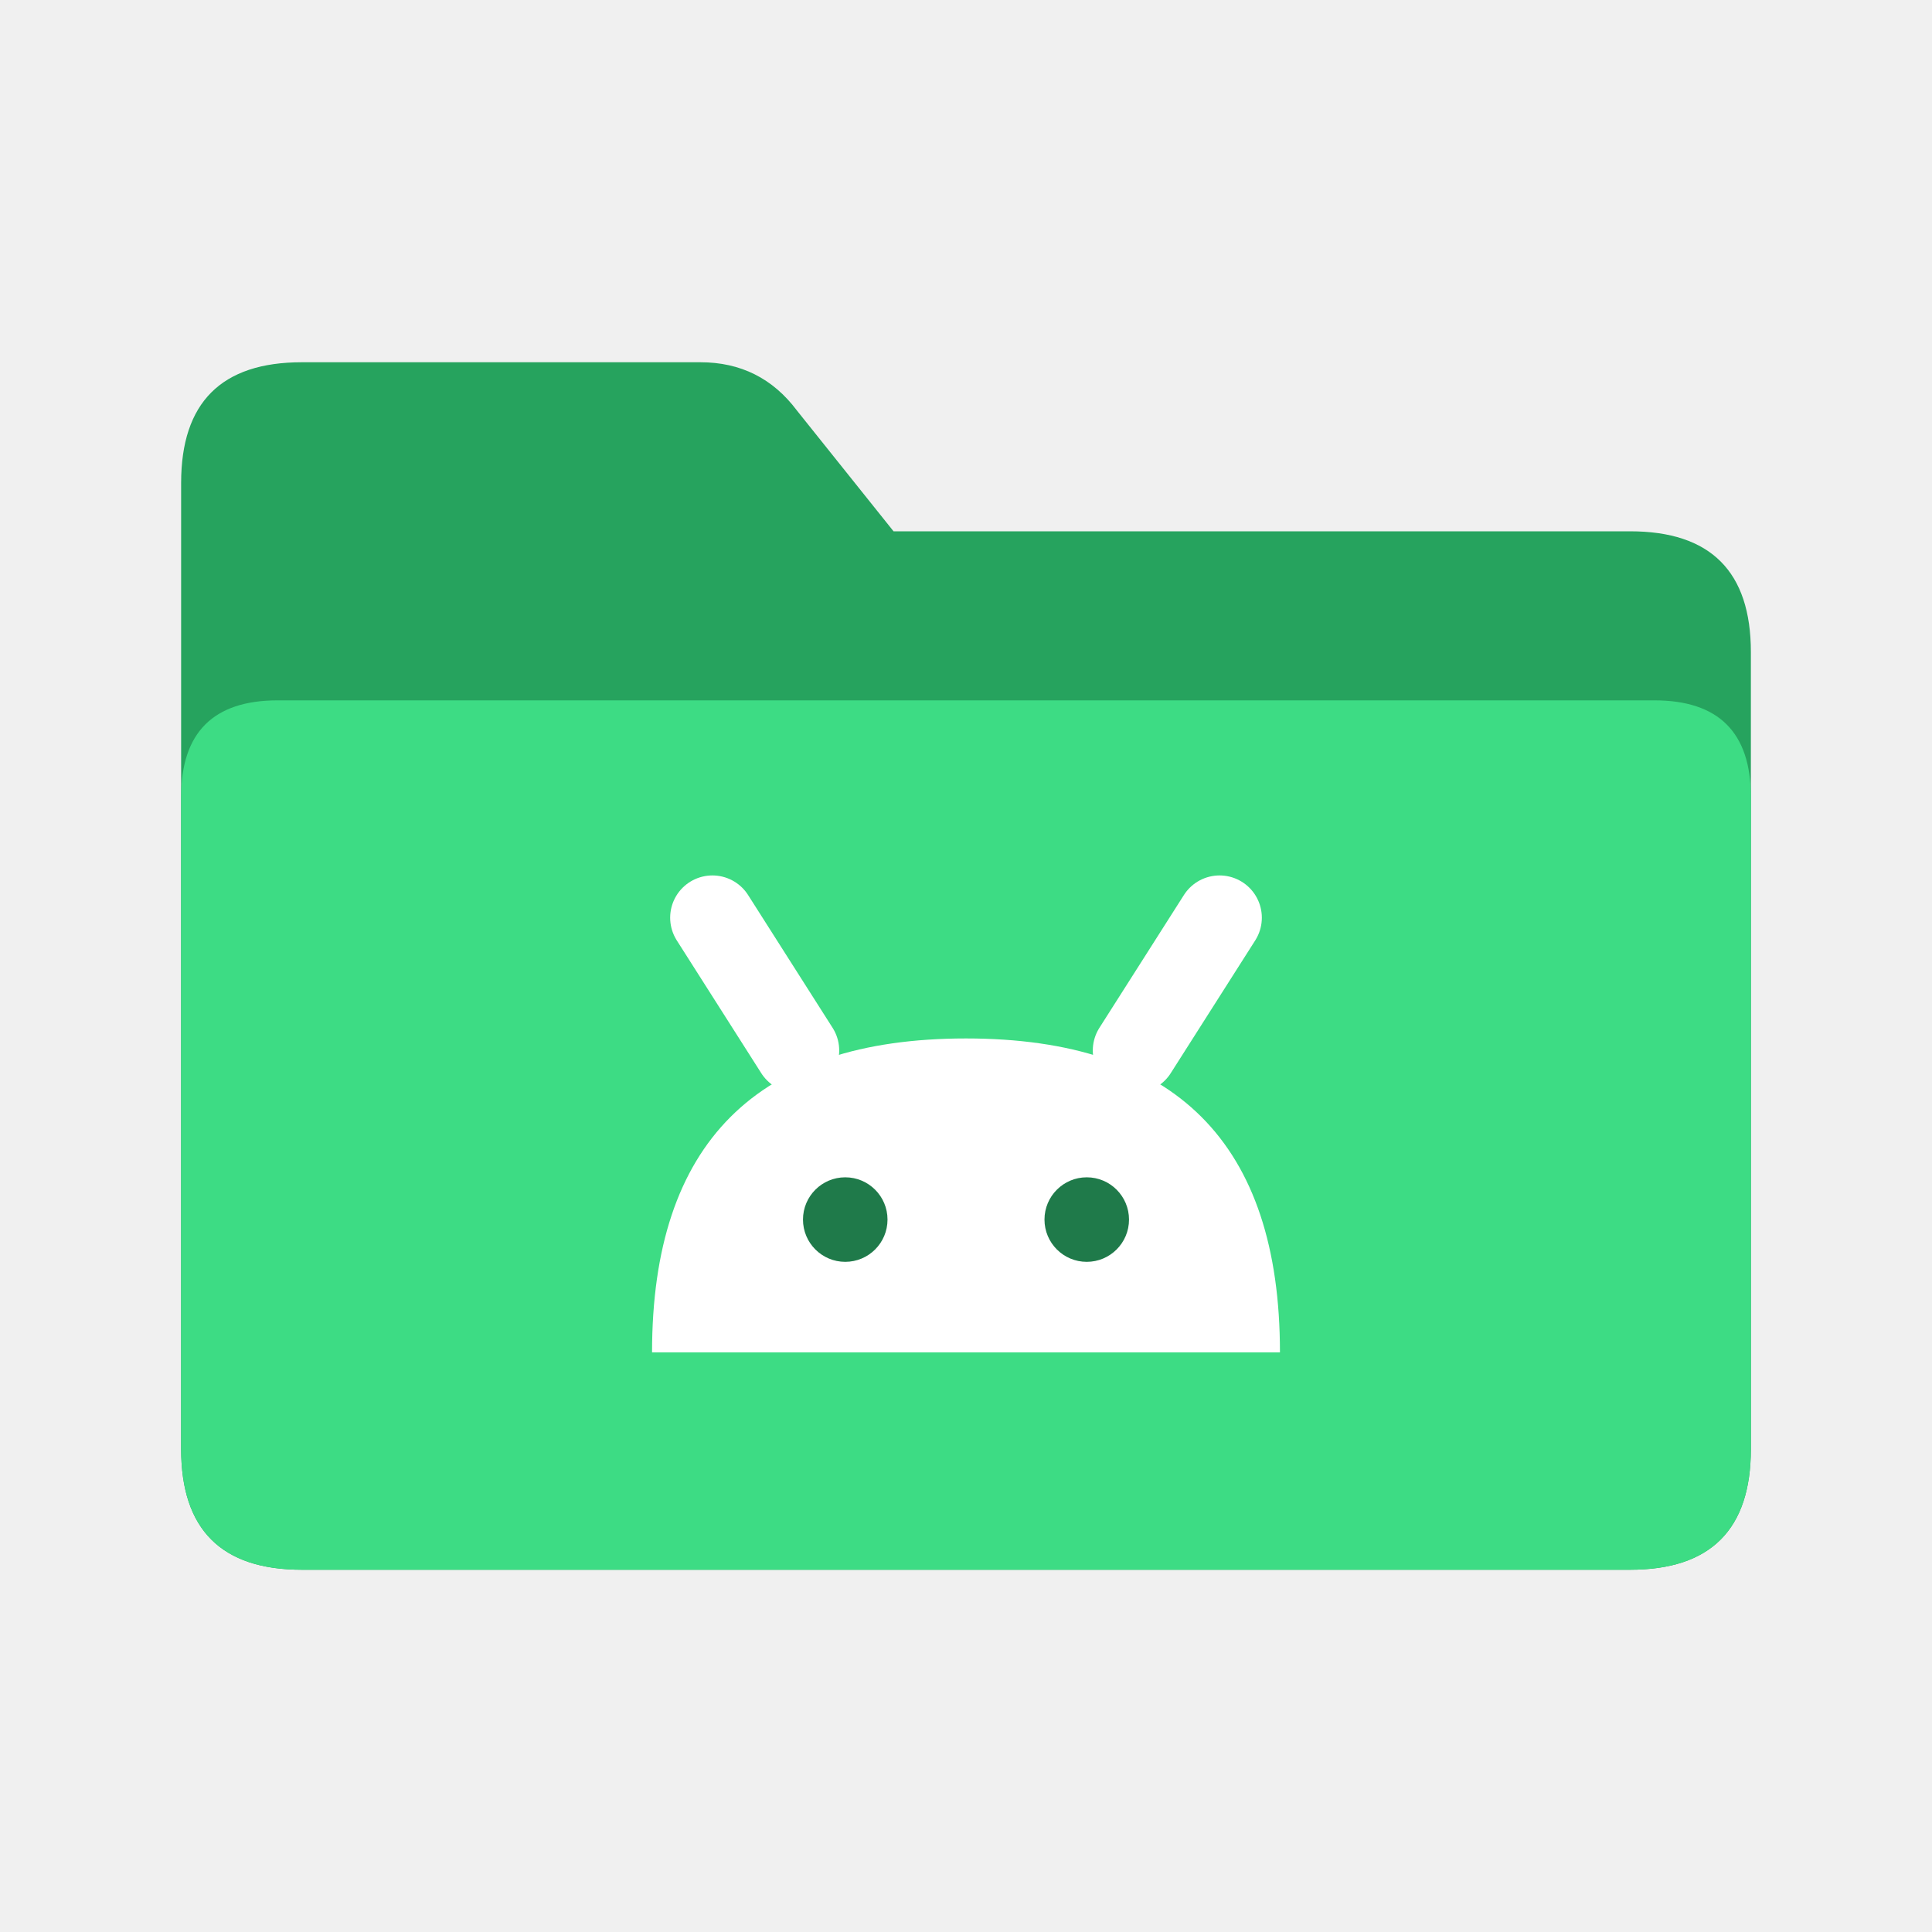
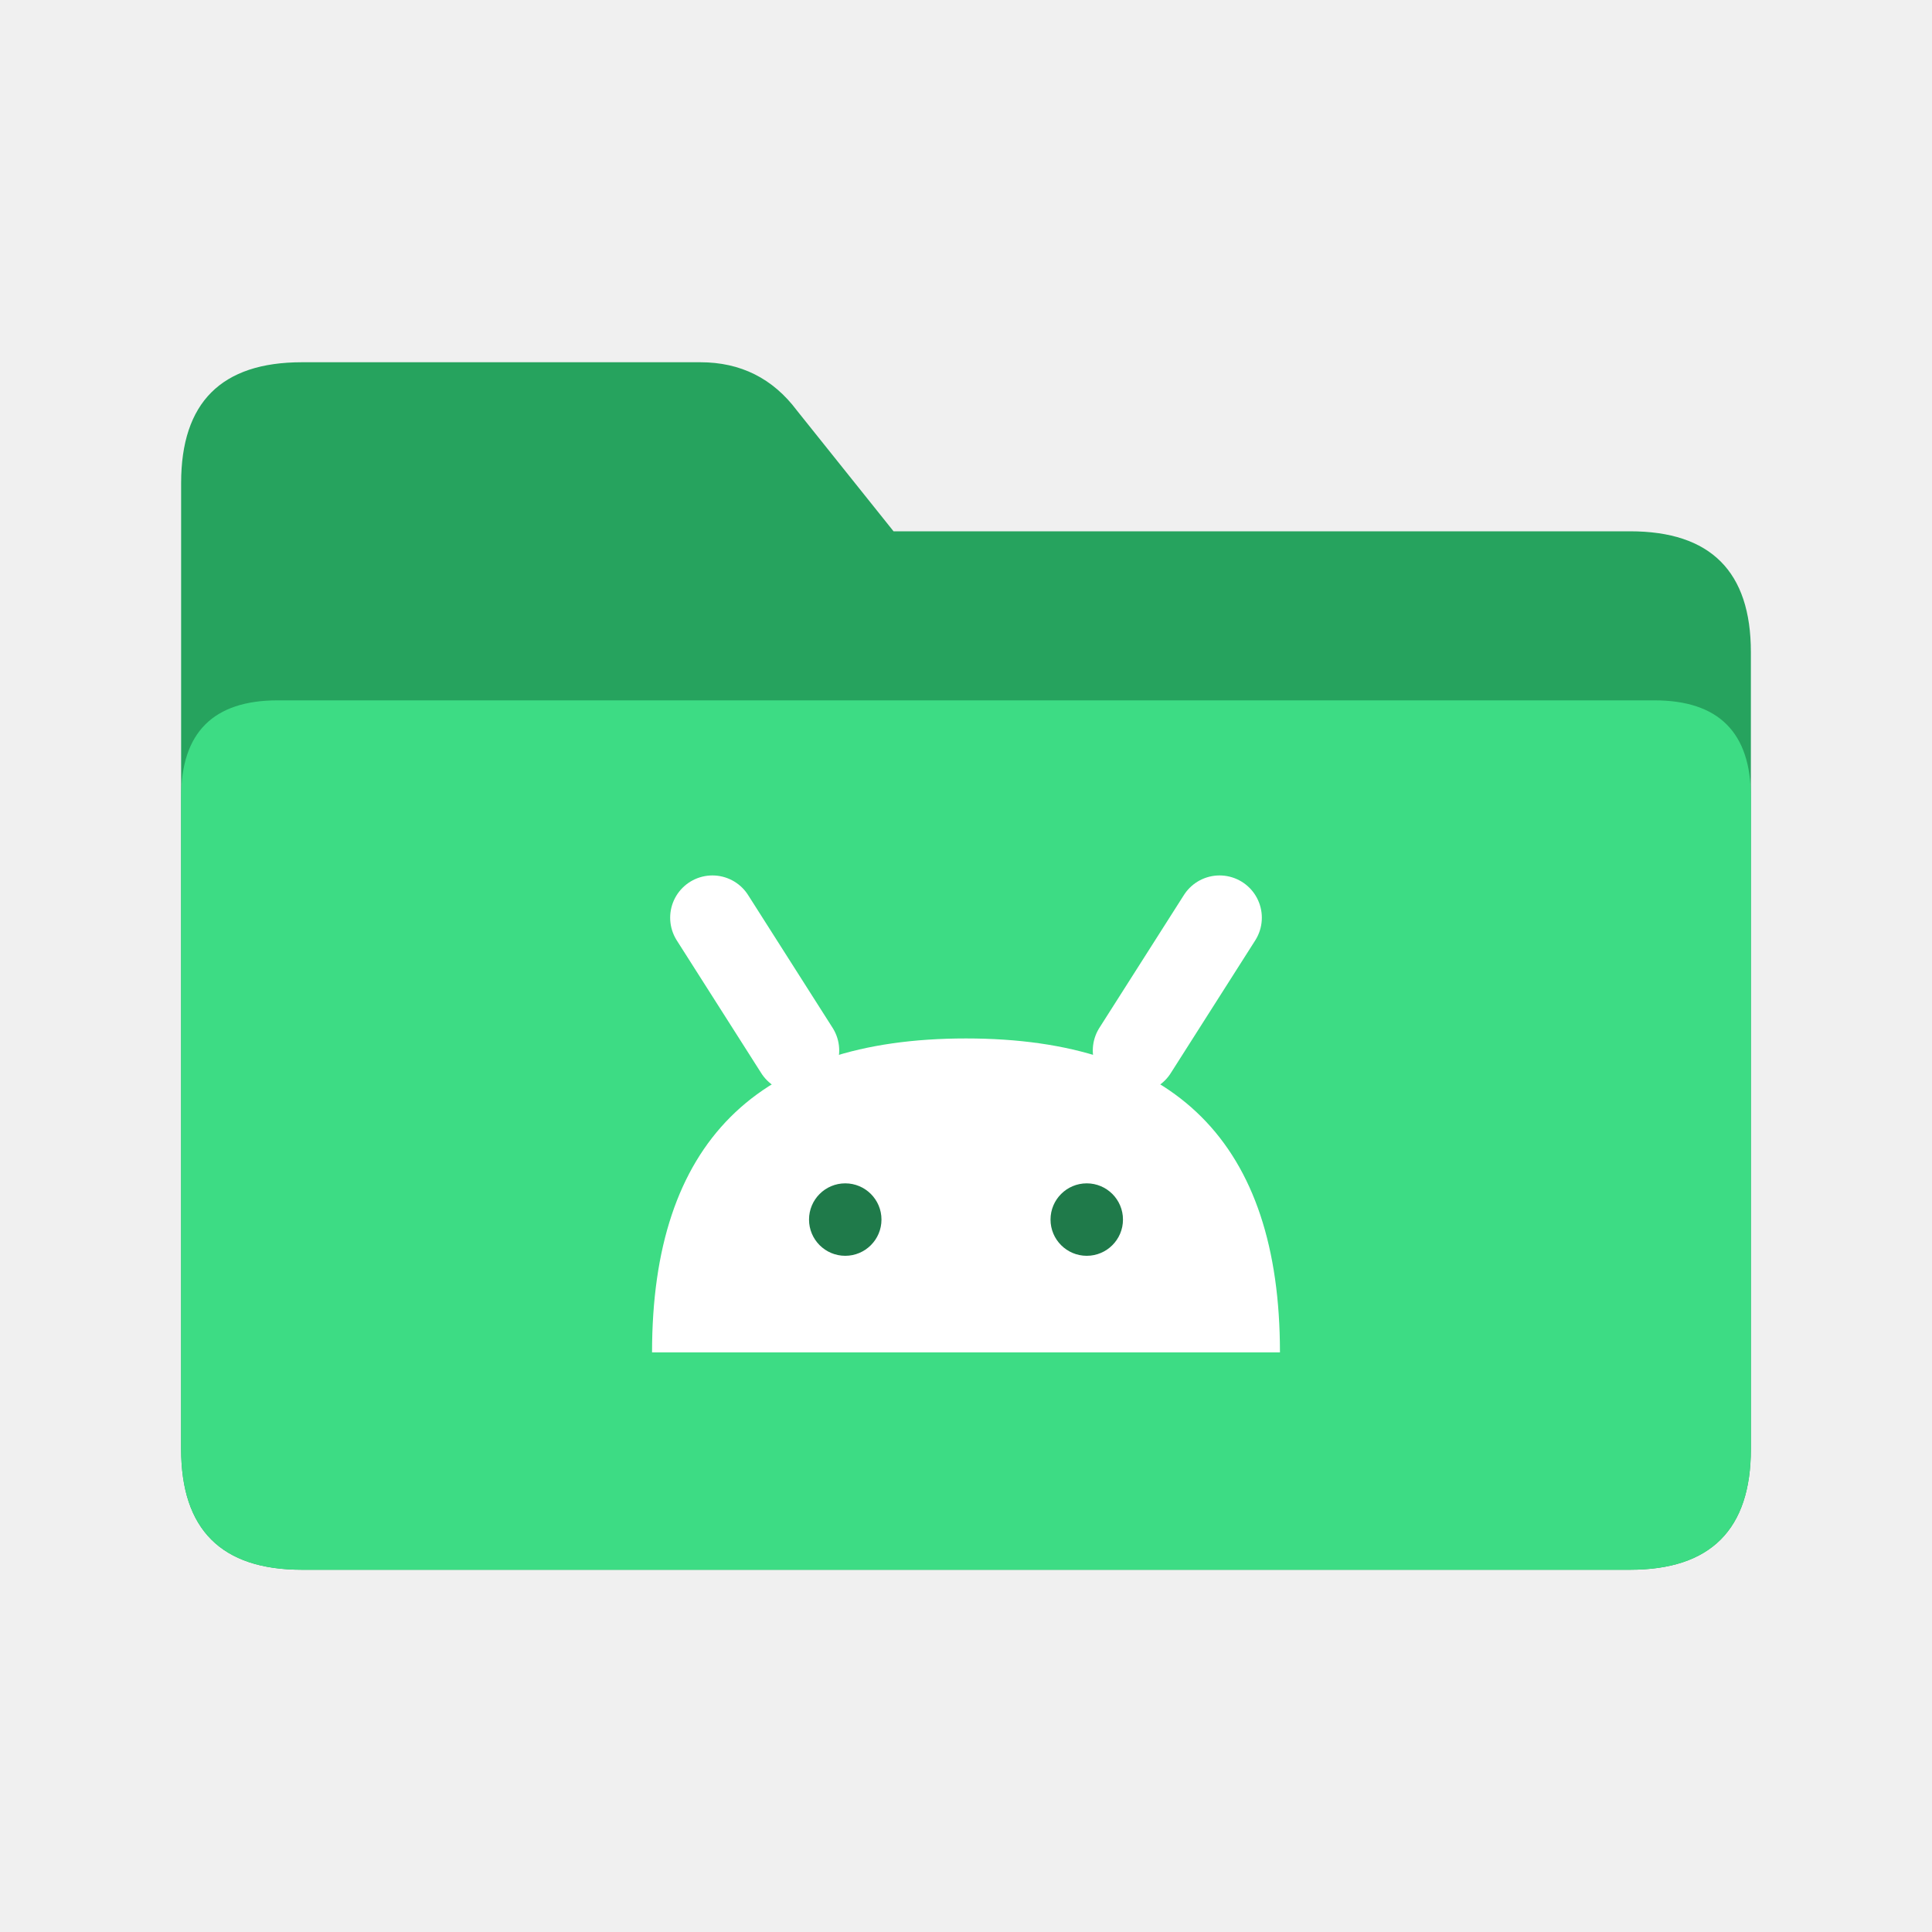
- <svg xmlns="http://www.w3.org/2000/svg" width="14" height="14" viewBox="0 0 16 16">
-   <path d="M1.5 4Q1.5 3 2.5 3H5.8Q6.3 3 6.6 3.4L7.4 4.4H13.5Q14.5 4.4 14.5 5.4V12Q14.5 13 13.5 13H2.5Q1.5 13 1.5 12Z" fill="#26A35E" />
-   <path d="M1.5 6.6Q1.5 5.8 2.3 5.8H13.7Q14.5 5.8 14.5 6.6V12Q14.5 13 13.5 13H2.5Q1.5 13 1.5 12Z" fill="#3DDC84" />
-   <path d="M5.4 11.2Q5.4 8.6 8 8.6Q10.6 8.6 10.6 11.2Z" fill="#fff" />
-   <path d="M5.9 7.6L6.6 8.7M10.1 7.6L9.4 8.7" fill="none" stroke="#fff" stroke-width="0.7" stroke-linecap="round" stroke-linejoin="round" />
-   <circle cx="7" cy="10.1" r=".35" fill="#1F7A4A" />
-   <circle cx="9" cy="10.1" r=".35" fill="#1F7A4A" />
+ <svg xmlns="http://www.w3.org/2000/svg" width="32" height="32" viewBox="0 0 16 16">
+   <path fill="#26A35E" d="M1.5 4q0-1 1-1h3.3q.5 0 .8.4l.8 1h6.1q1 0 1 1V12q0 1-1 1h-11q-1 0-1-1Z" />
+   <path fill="#3DDC84" d="M1.5 6.6q0-.8.8-.8h11.4q.8 0 .8.8V12q0 1-1 1h-11q-1 0-1-1Z" />
+   <path fill="#fff" d="M5.4 11.2q0-2.6 2.6-2.6t2.6 2.6Z" />
+   <path fill="none" stroke="#fff" stroke-linecap="round" stroke-linejoin="round" stroke-width=".7" d="m5.9 7.6.7 1.1m3.5-1.1-.7 1.1" />
+   <circle cx="7" cy="10.1" r=".3" fill="#1F7A4A" />
+   <circle cx="9" cy="10.1" r=".3" fill="#1F7A4A" />
</svg>
